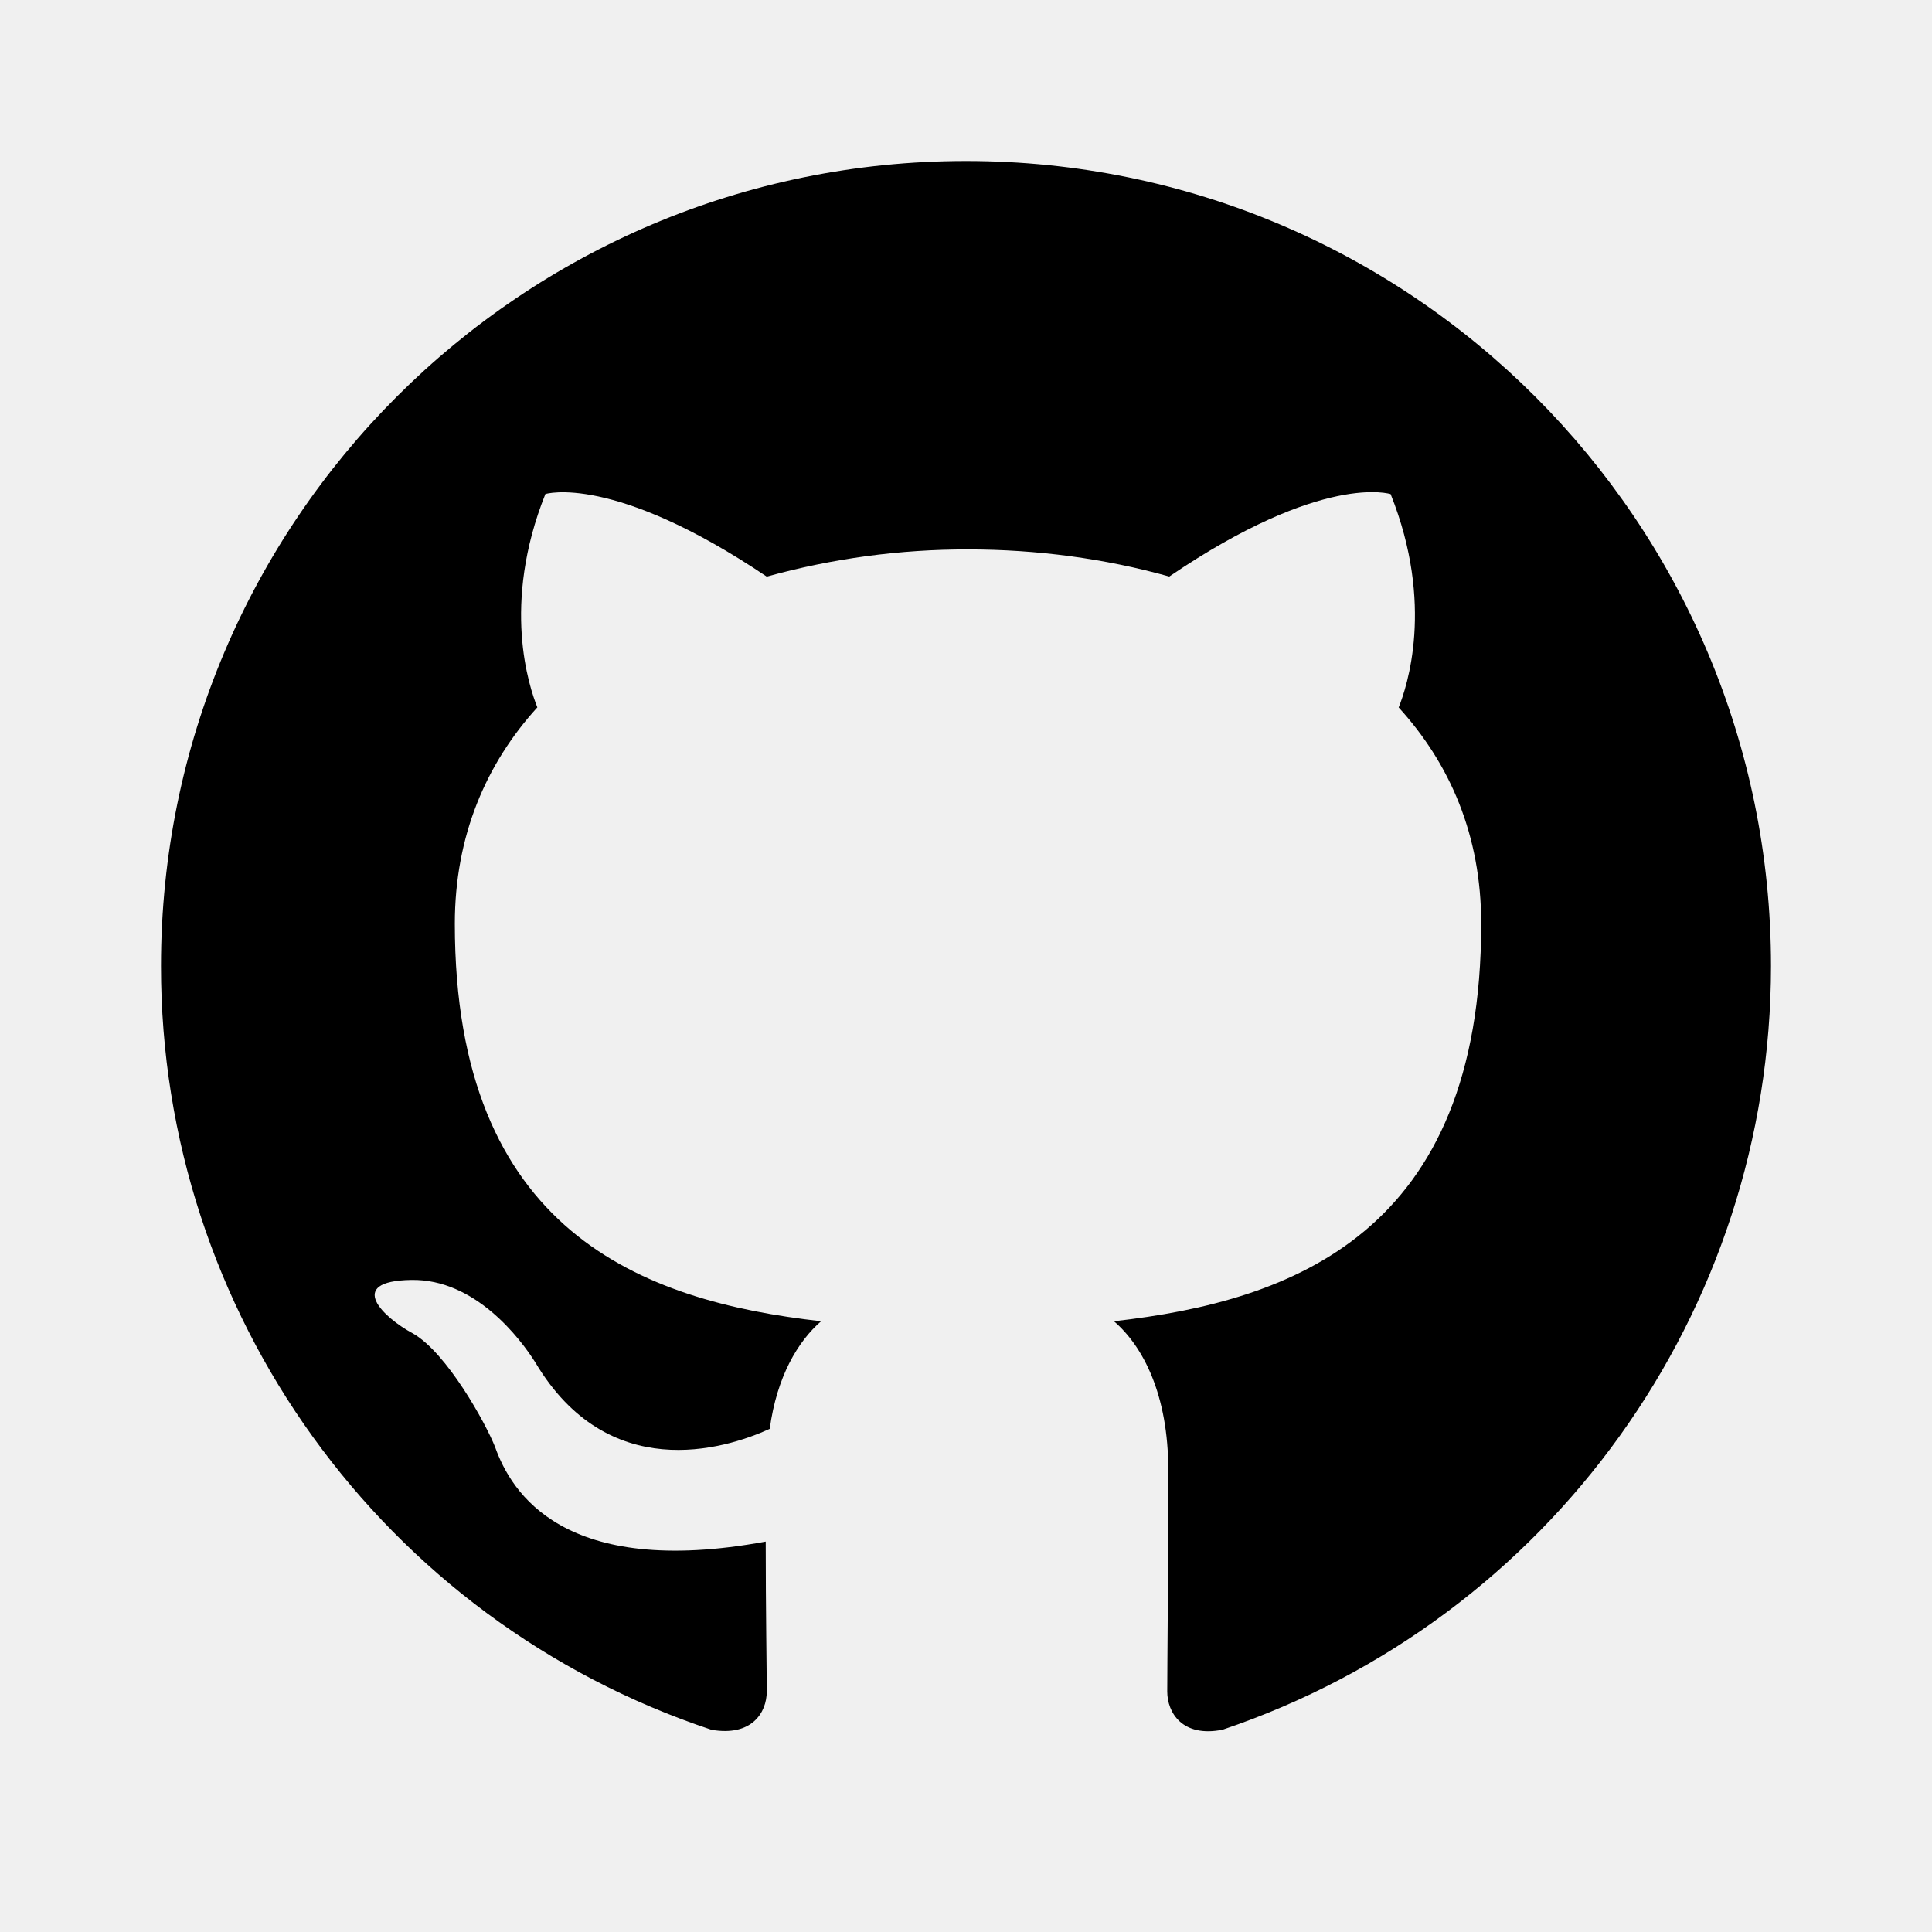
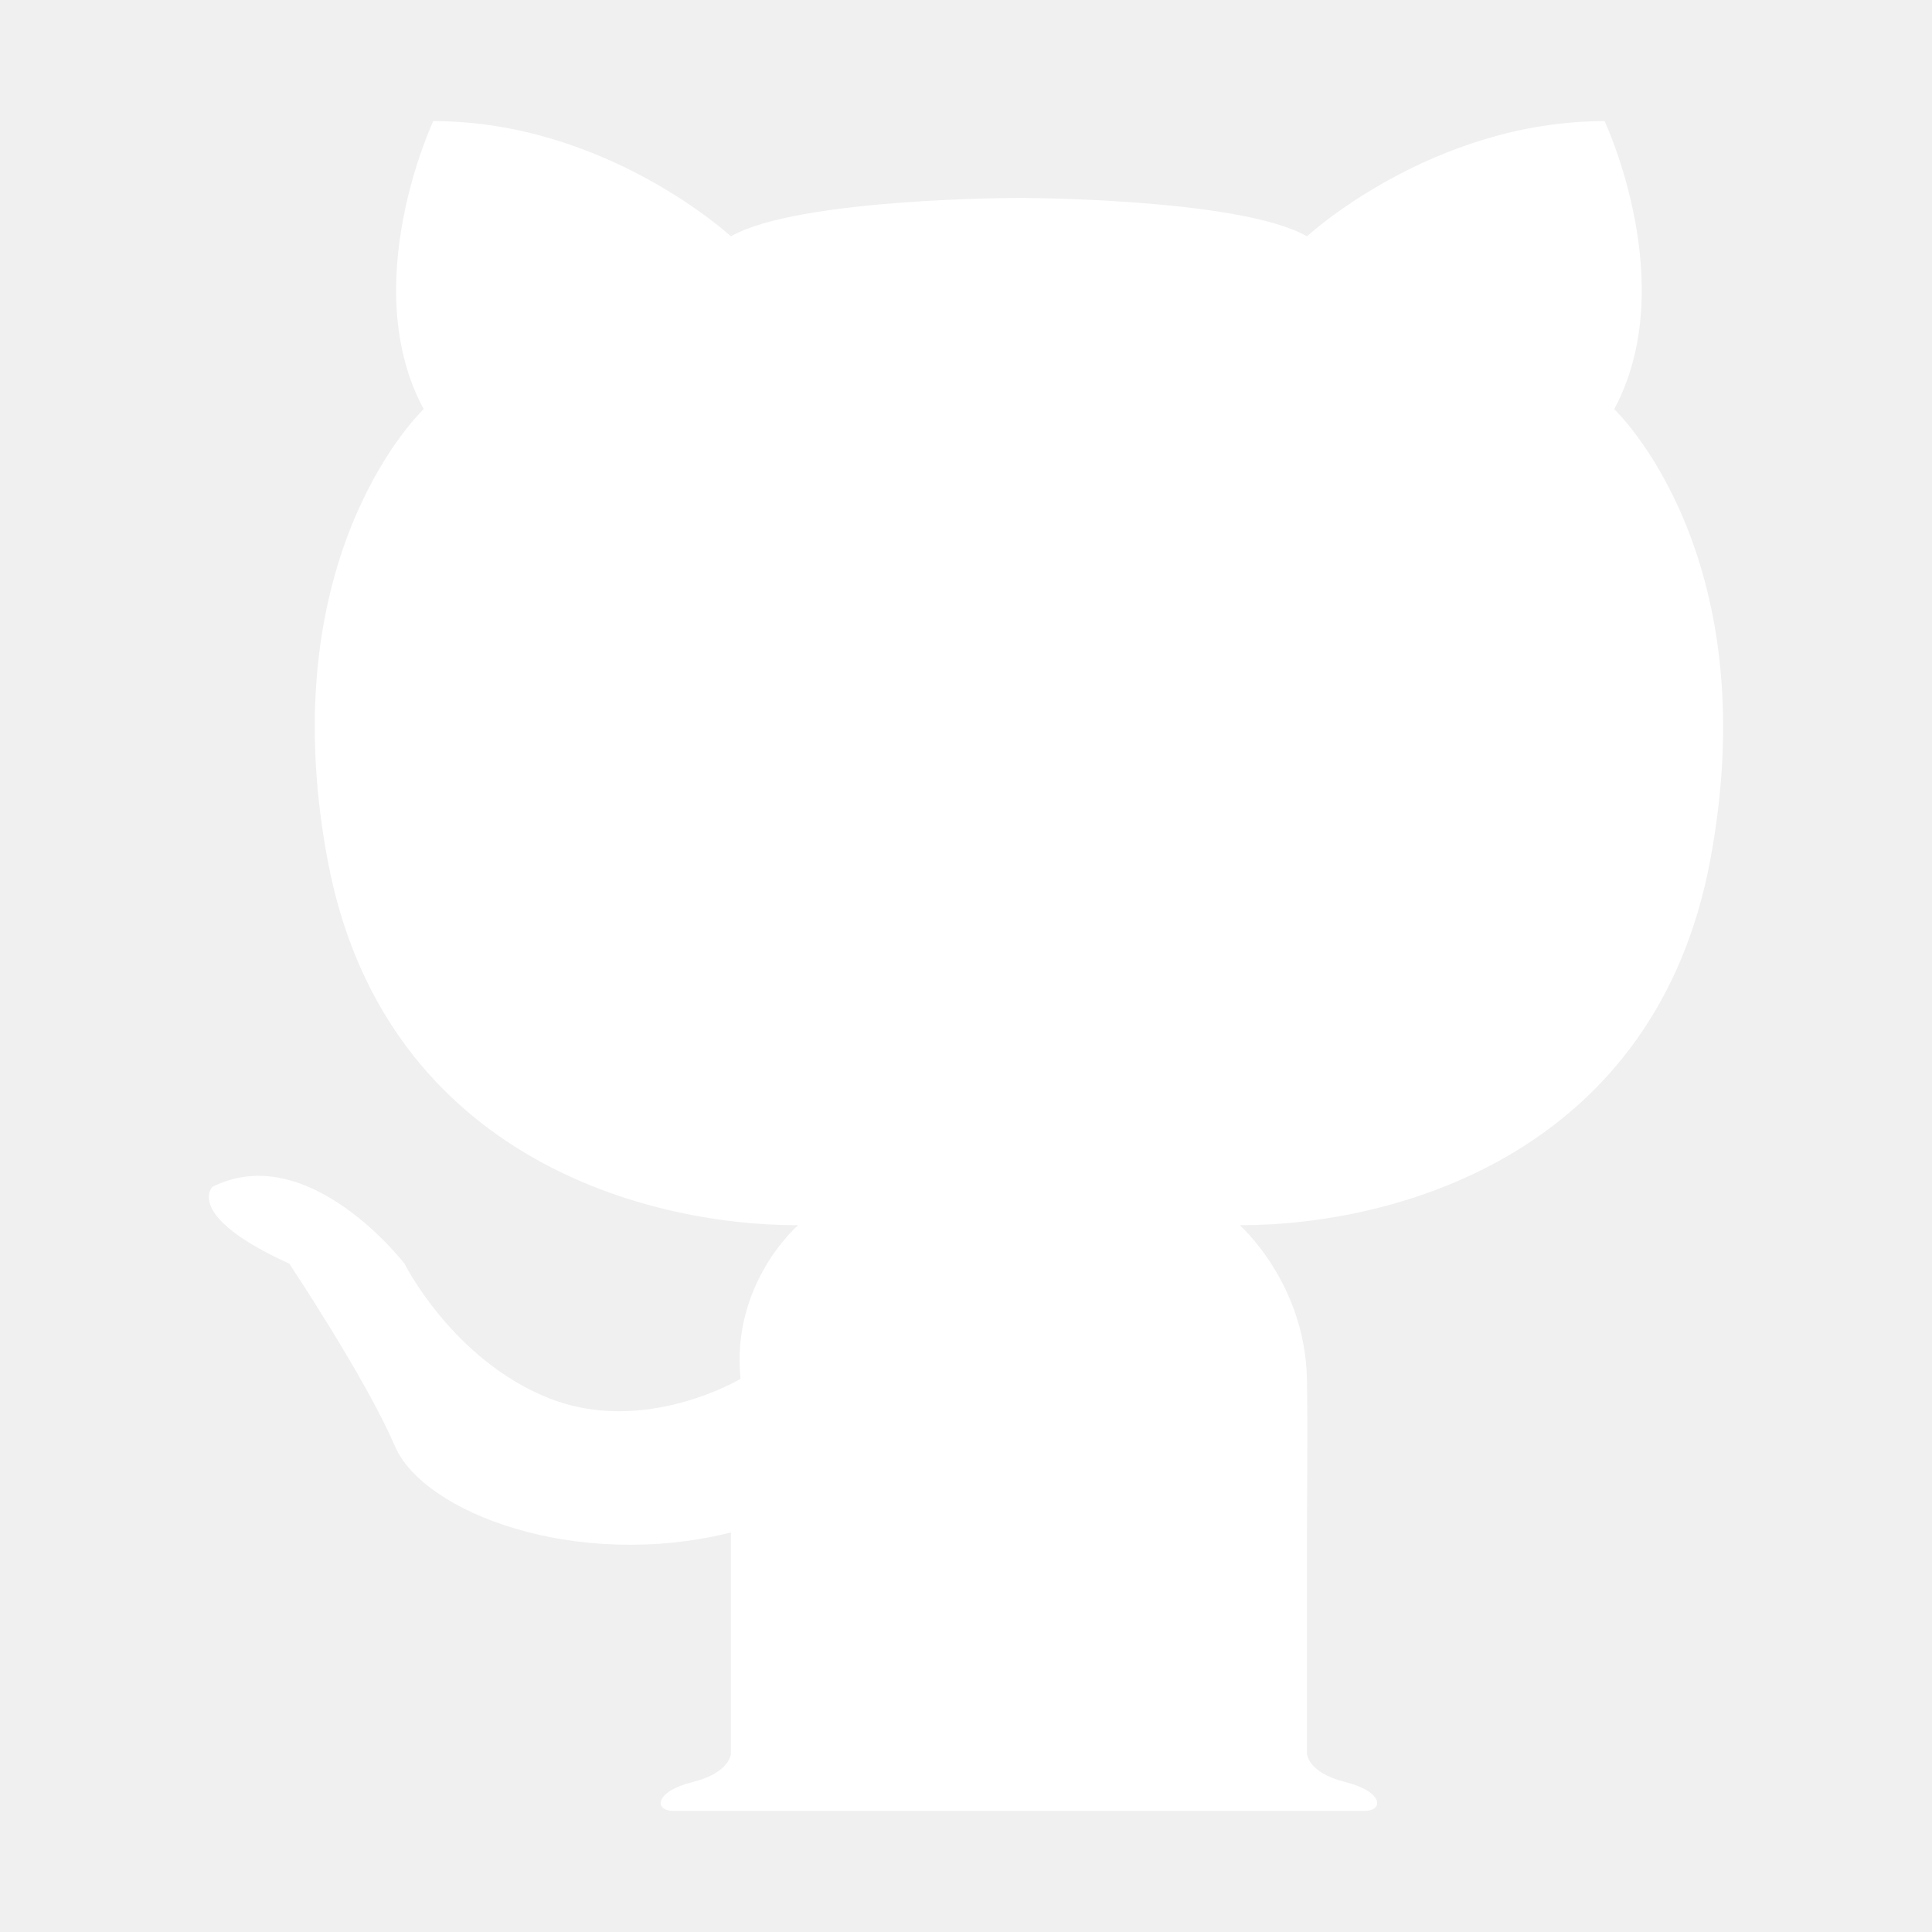
- <svg xmlns="http://www.w3.org/2000/svg" width="800px" height="800px" viewBox="0 0 24 24">
-   <g>
-     <path fill="none" d="M0 0h24v24H0z" />
-     <path d="M12 2C6.475 2 2 6.475 2 12a9.994 9.994 0 0 0 6.838 9.488c.5.087.687-.213.687-.476 0-.237-.013-1.024-.013-1.862-2.512.463-3.162-.612-3.362-1.175-.113-.288-.6-1.175-1.025-1.413-.35-.187-.85-.65-.013-.662.788-.013 1.35.725 1.538 1.025.9 1.512 2.338 1.087 2.912.825.088-.65.35-1.087.638-1.337-2.225-.25-4.55-1.113-4.55-4.938 0-1.088.387-1.987 1.025-2.688-.1-.25-.45-1.275.1-2.65 0 0 .837-.262 2.75 1.026a9.28 9.28 0 0 1 2.5-.338c.85 0 1.7.112 2.5.337 1.912-1.3 2.75-1.024 2.75-1.024.55 1.375.2 2.4.1 2.65.637.7 1.025 1.587 1.025 2.687 0 3.838-2.337 4.688-4.562 4.938.362.312.675.912.675 1.85 0 1.337-.013 2.412-.013 2.75 0 .262.188.574.688.474A10.016 10.016 0 0 0 22 12c0-5.525-4.475-10-10-10z" />
-   </g>
+ <svg xmlns="http://www.w3.org/2000/svg" t="1707561365085" class="icon" viewBox="0 0 1024 1024" version="1.1" p-id="1792" width="200" height="200">
+   <path d="M855.557 216.855c35.621-66.153-5.089-152.661-5.089-152.661-91.597 0-157.75 61.064-157.75 61.064-35.621-20.355-152.661-20.355-152.661-20.355s-117.04 0-152.661 20.355c0 0-66.153-61.064-157.75-61.064 0 0-40.71 86.508-5.089 152.661 0 0-81.419 76.331-50.887 239.169 28.691 153.018 162.838 193.371 249.346 193.371 0 0-35.621 30.532-30.532 81.419 0 0-50.887 30.532-101.774 10.177s-76.331-71.242-76.331-71.242-50.887-66.153-101.774-40.71c0 0-15.266 15.266 40.71 40.71 0 0 40.71 61.064 55.976 96.685 15.266 35.621 96.685 66.153 178.105 45.798v117.04s0 10.177-20.355 15.266-20.355 15.266-10.177 15.266H723.25c10.177 0 10.177-10.177-10.177-15.266-20.355-5.089-20.355-15.266-20.355-15.266v-117.04s0.447-61.03 0-81.419c-1.119-51.128-35.621-81.419-35.621-81.419 86.508 0 220.655-40.353 249.346-193.371 30.533-162.837-50.886-239.168-50.886-239.168z" fill="#FFFFFF" p-id="1793" />
</svg>
